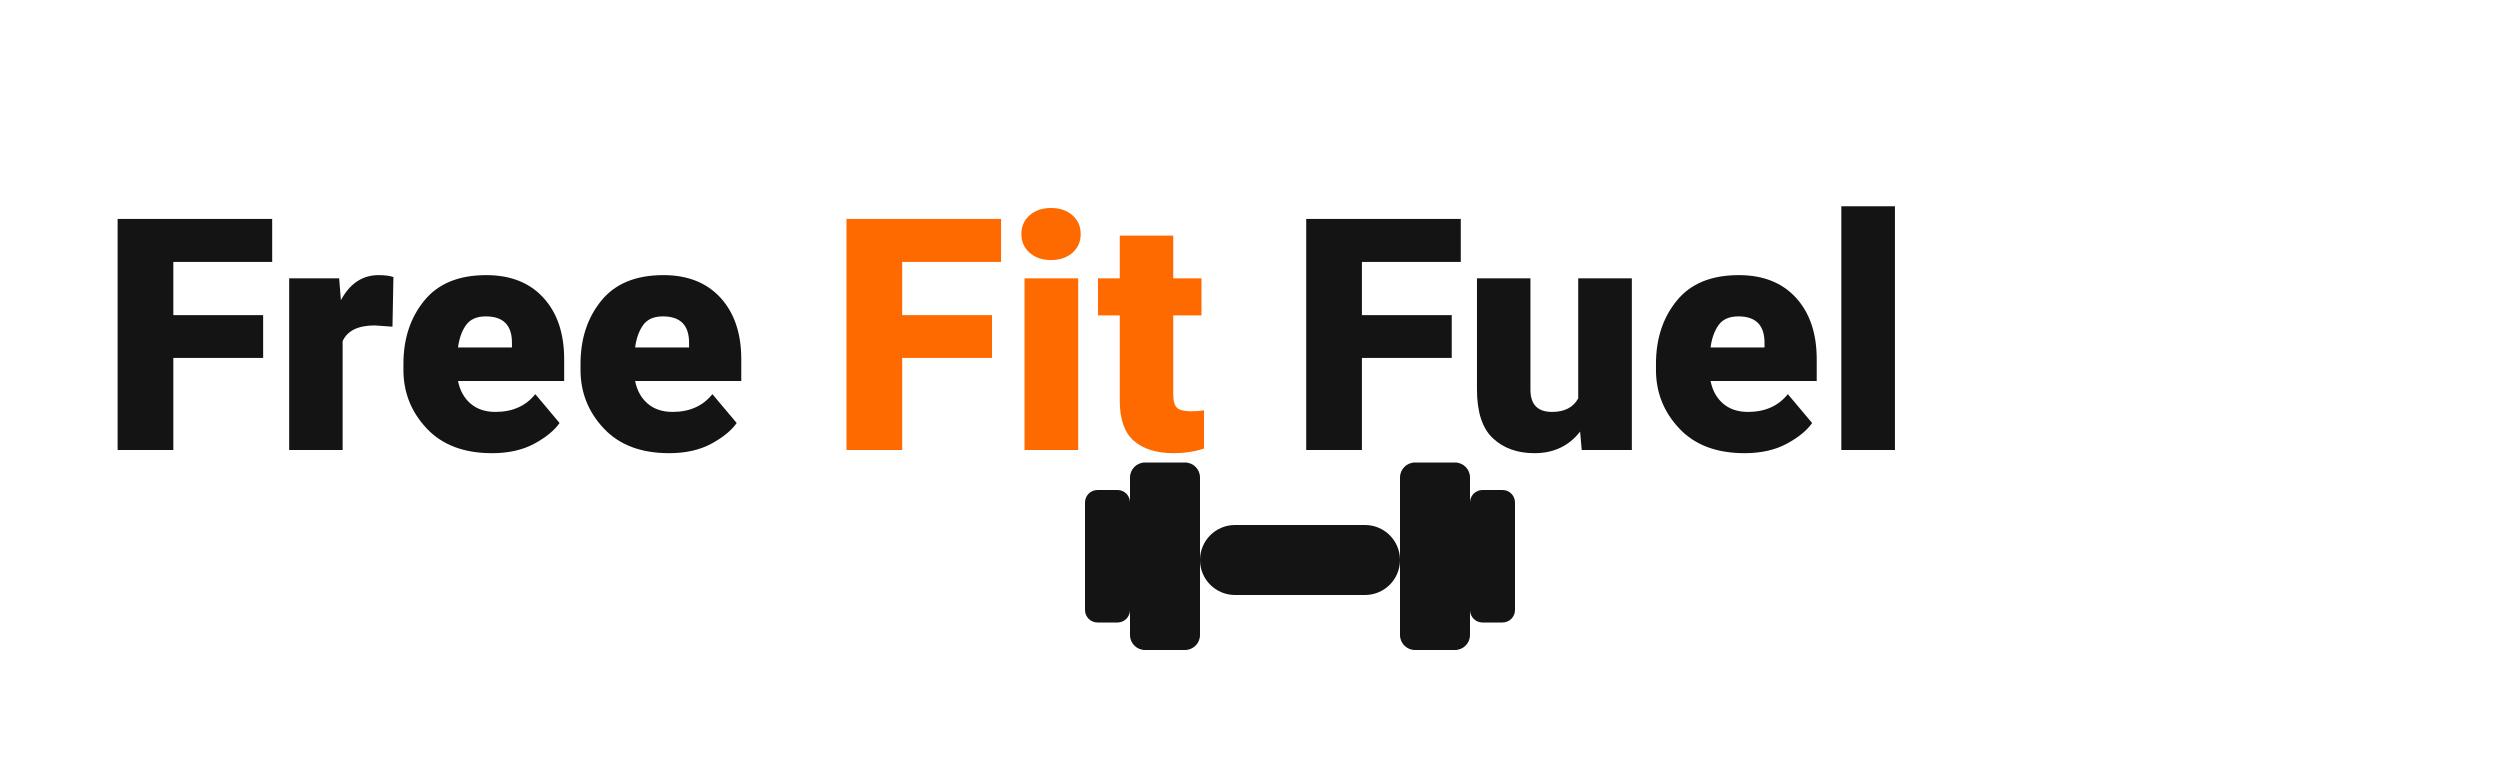
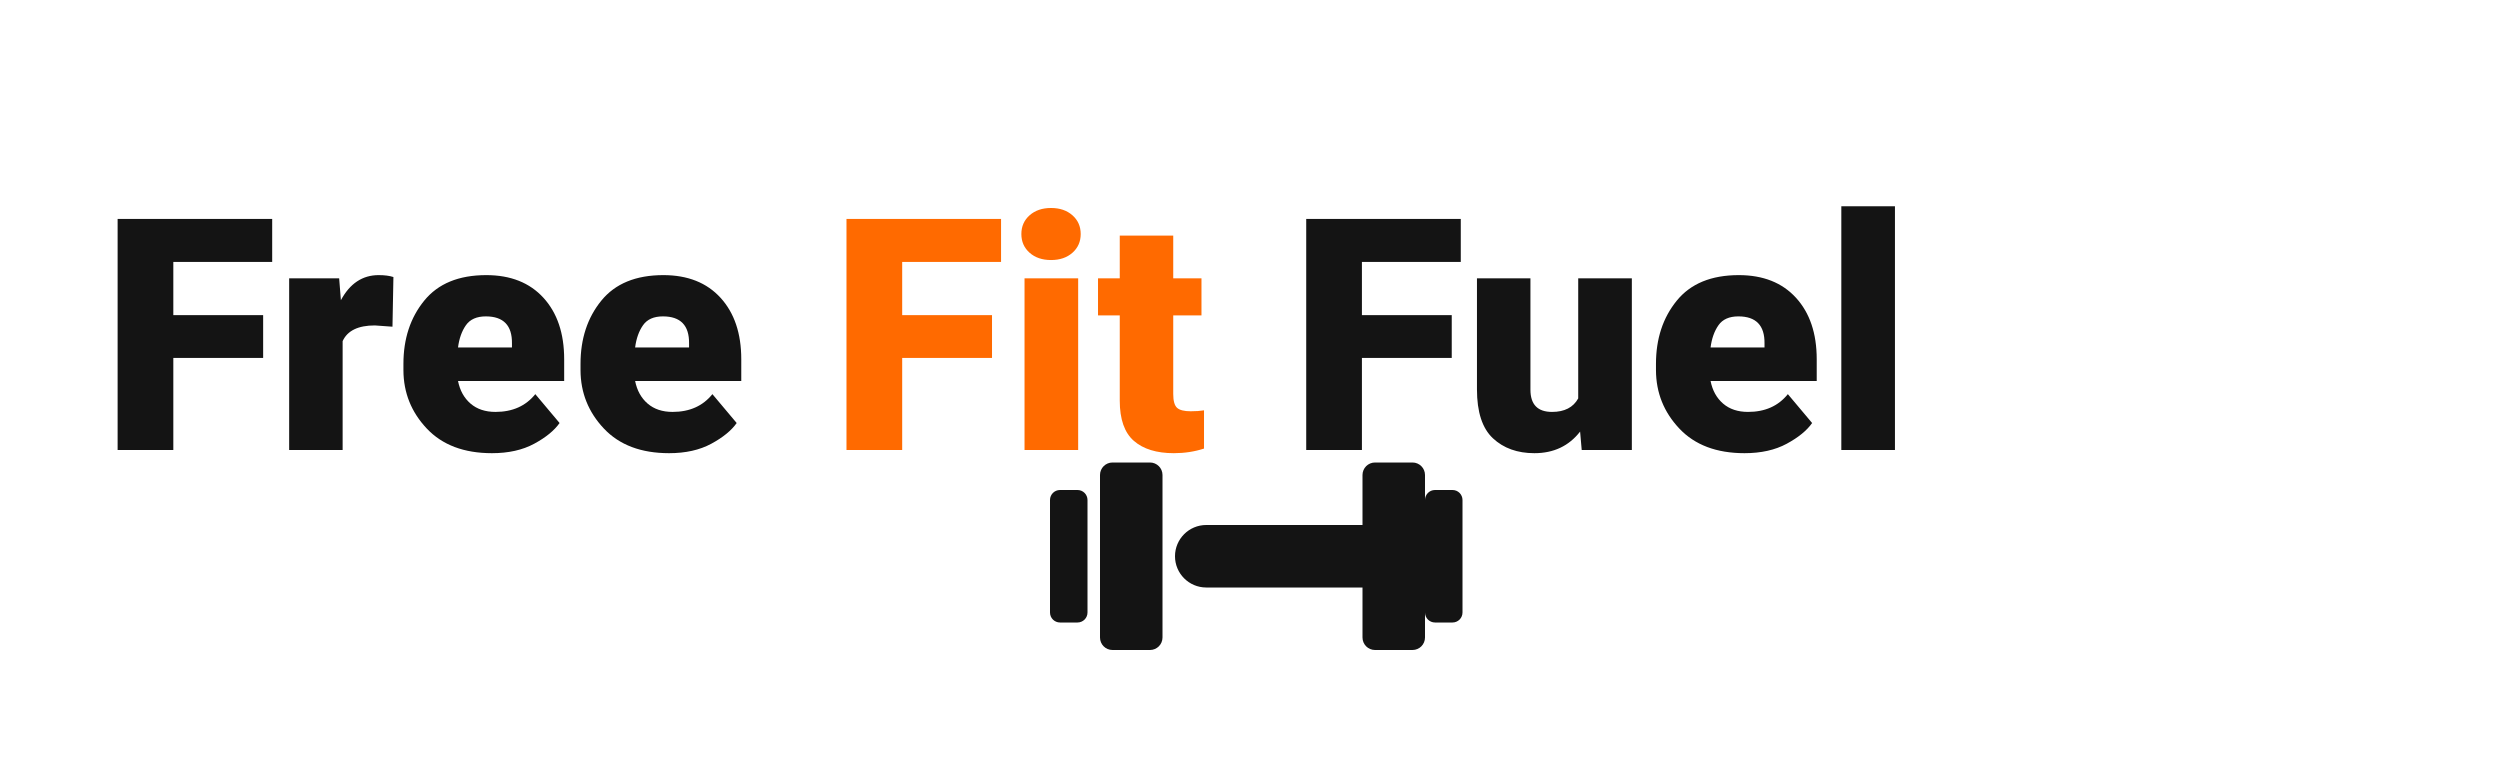
<svg xmlns="http://www.w3.org/2000/svg" width="2000" height="620" viewBox="0 0 2000 620">
  <defs>
    <style>
      .word { font: 800 260px -apple-system, BlinkMacSystemFont, "Segoe UI", Roboto, Ubuntu, "Helvetica Neue", Arial, sans-serif; }
    </style>
  </defs>
  <text x="80" y="360" class="word">
    <tspan fill="#141414">Free</tspan>
    <tspan fill="#FF6A00">Fit</tspan>
    <tspan fill="#141414">Fuel</tspan>
  </text>
-   <g fill="#141414" aria-label="dumbbell">
-     <rect x="960" y="420" width="160" height="56" rx="28" />
-     <rect x="904" y="370" width="56" height="150" rx="12" />
-     <rect x="868" y="392" width="36" height="106" rx="10" />
-     <rect x="1120" y="370" width="56" height="150" rx="12" />
-     <rect x="1176" y="392" width="36" height="106" rx="10" />
+   <g fill="#141414" aria-label="dumbbell" transform="translate(0,0)">
+     <rect x="940" y="420" width="200" height="50" rx="25" />
+     <rect x="880" y="370" width="50" height="150" rx="10" />
+     <rect x="840" y="392" width="30" height="106" rx="8" />
+     <rect x="1090" y="370" width="50" height="150" rx="10" />
+     <rect x="1140" y="392" width="30" height="106" rx="8" />
  </g>
</svg>
